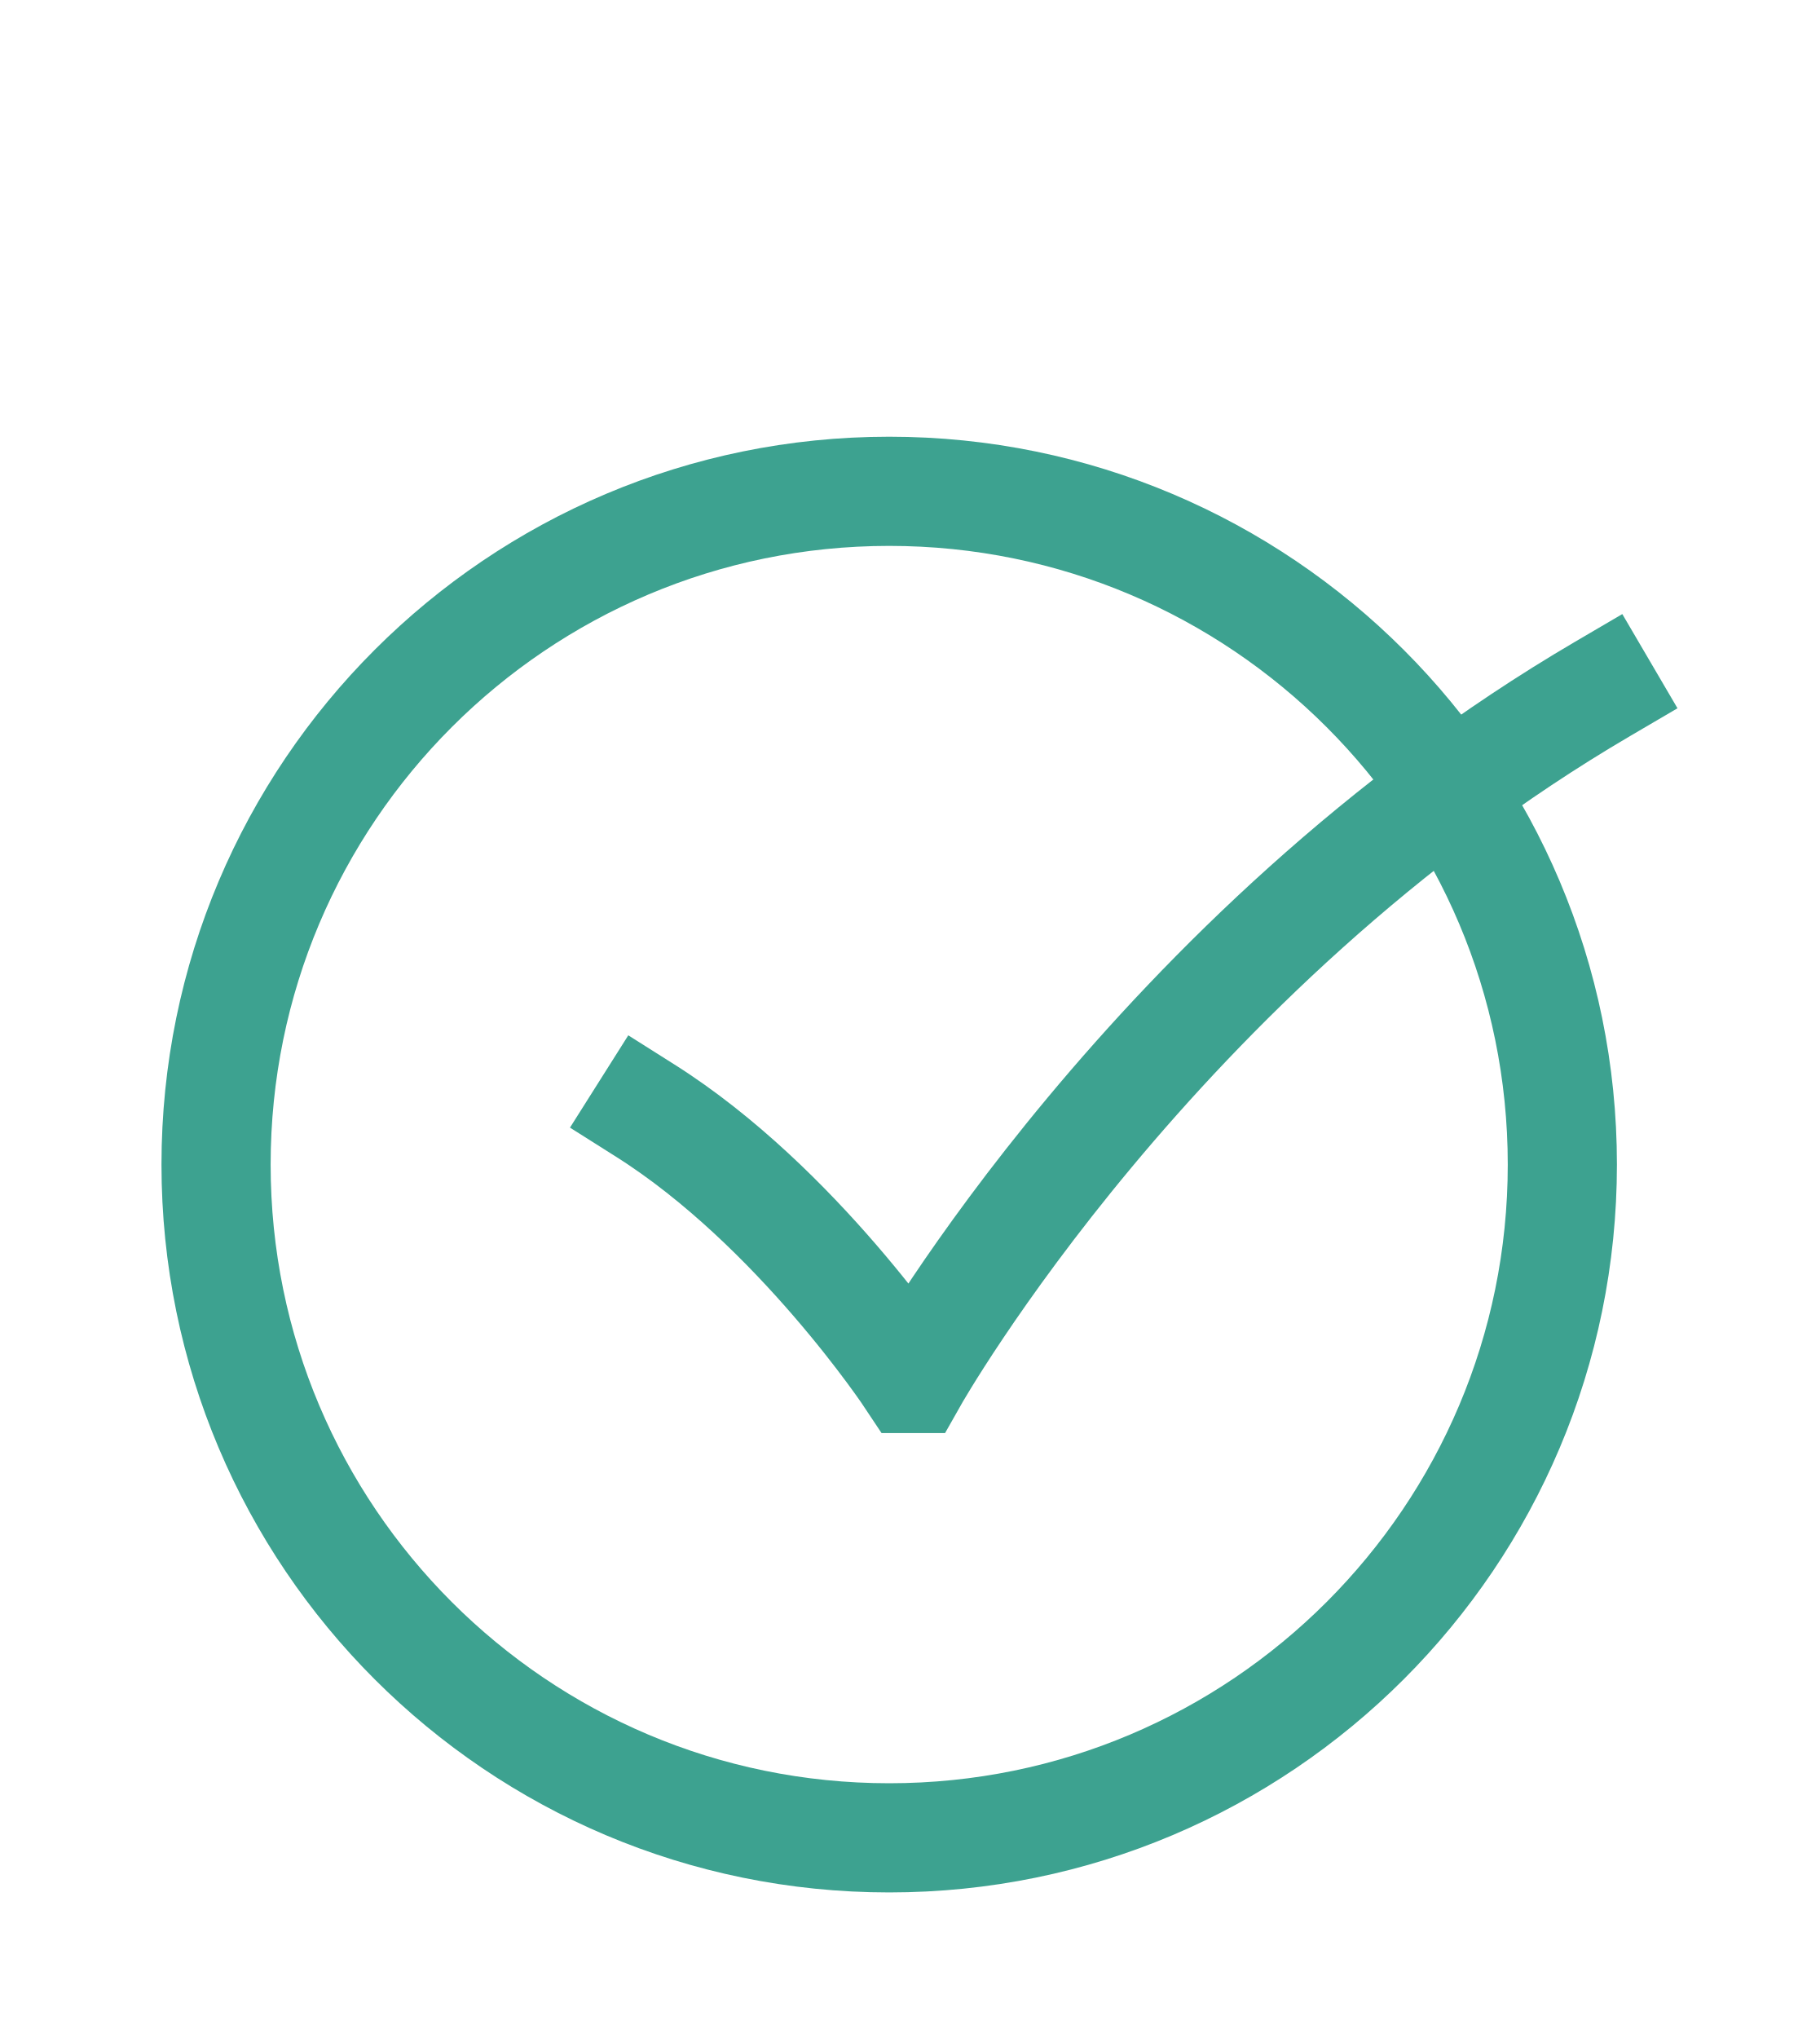
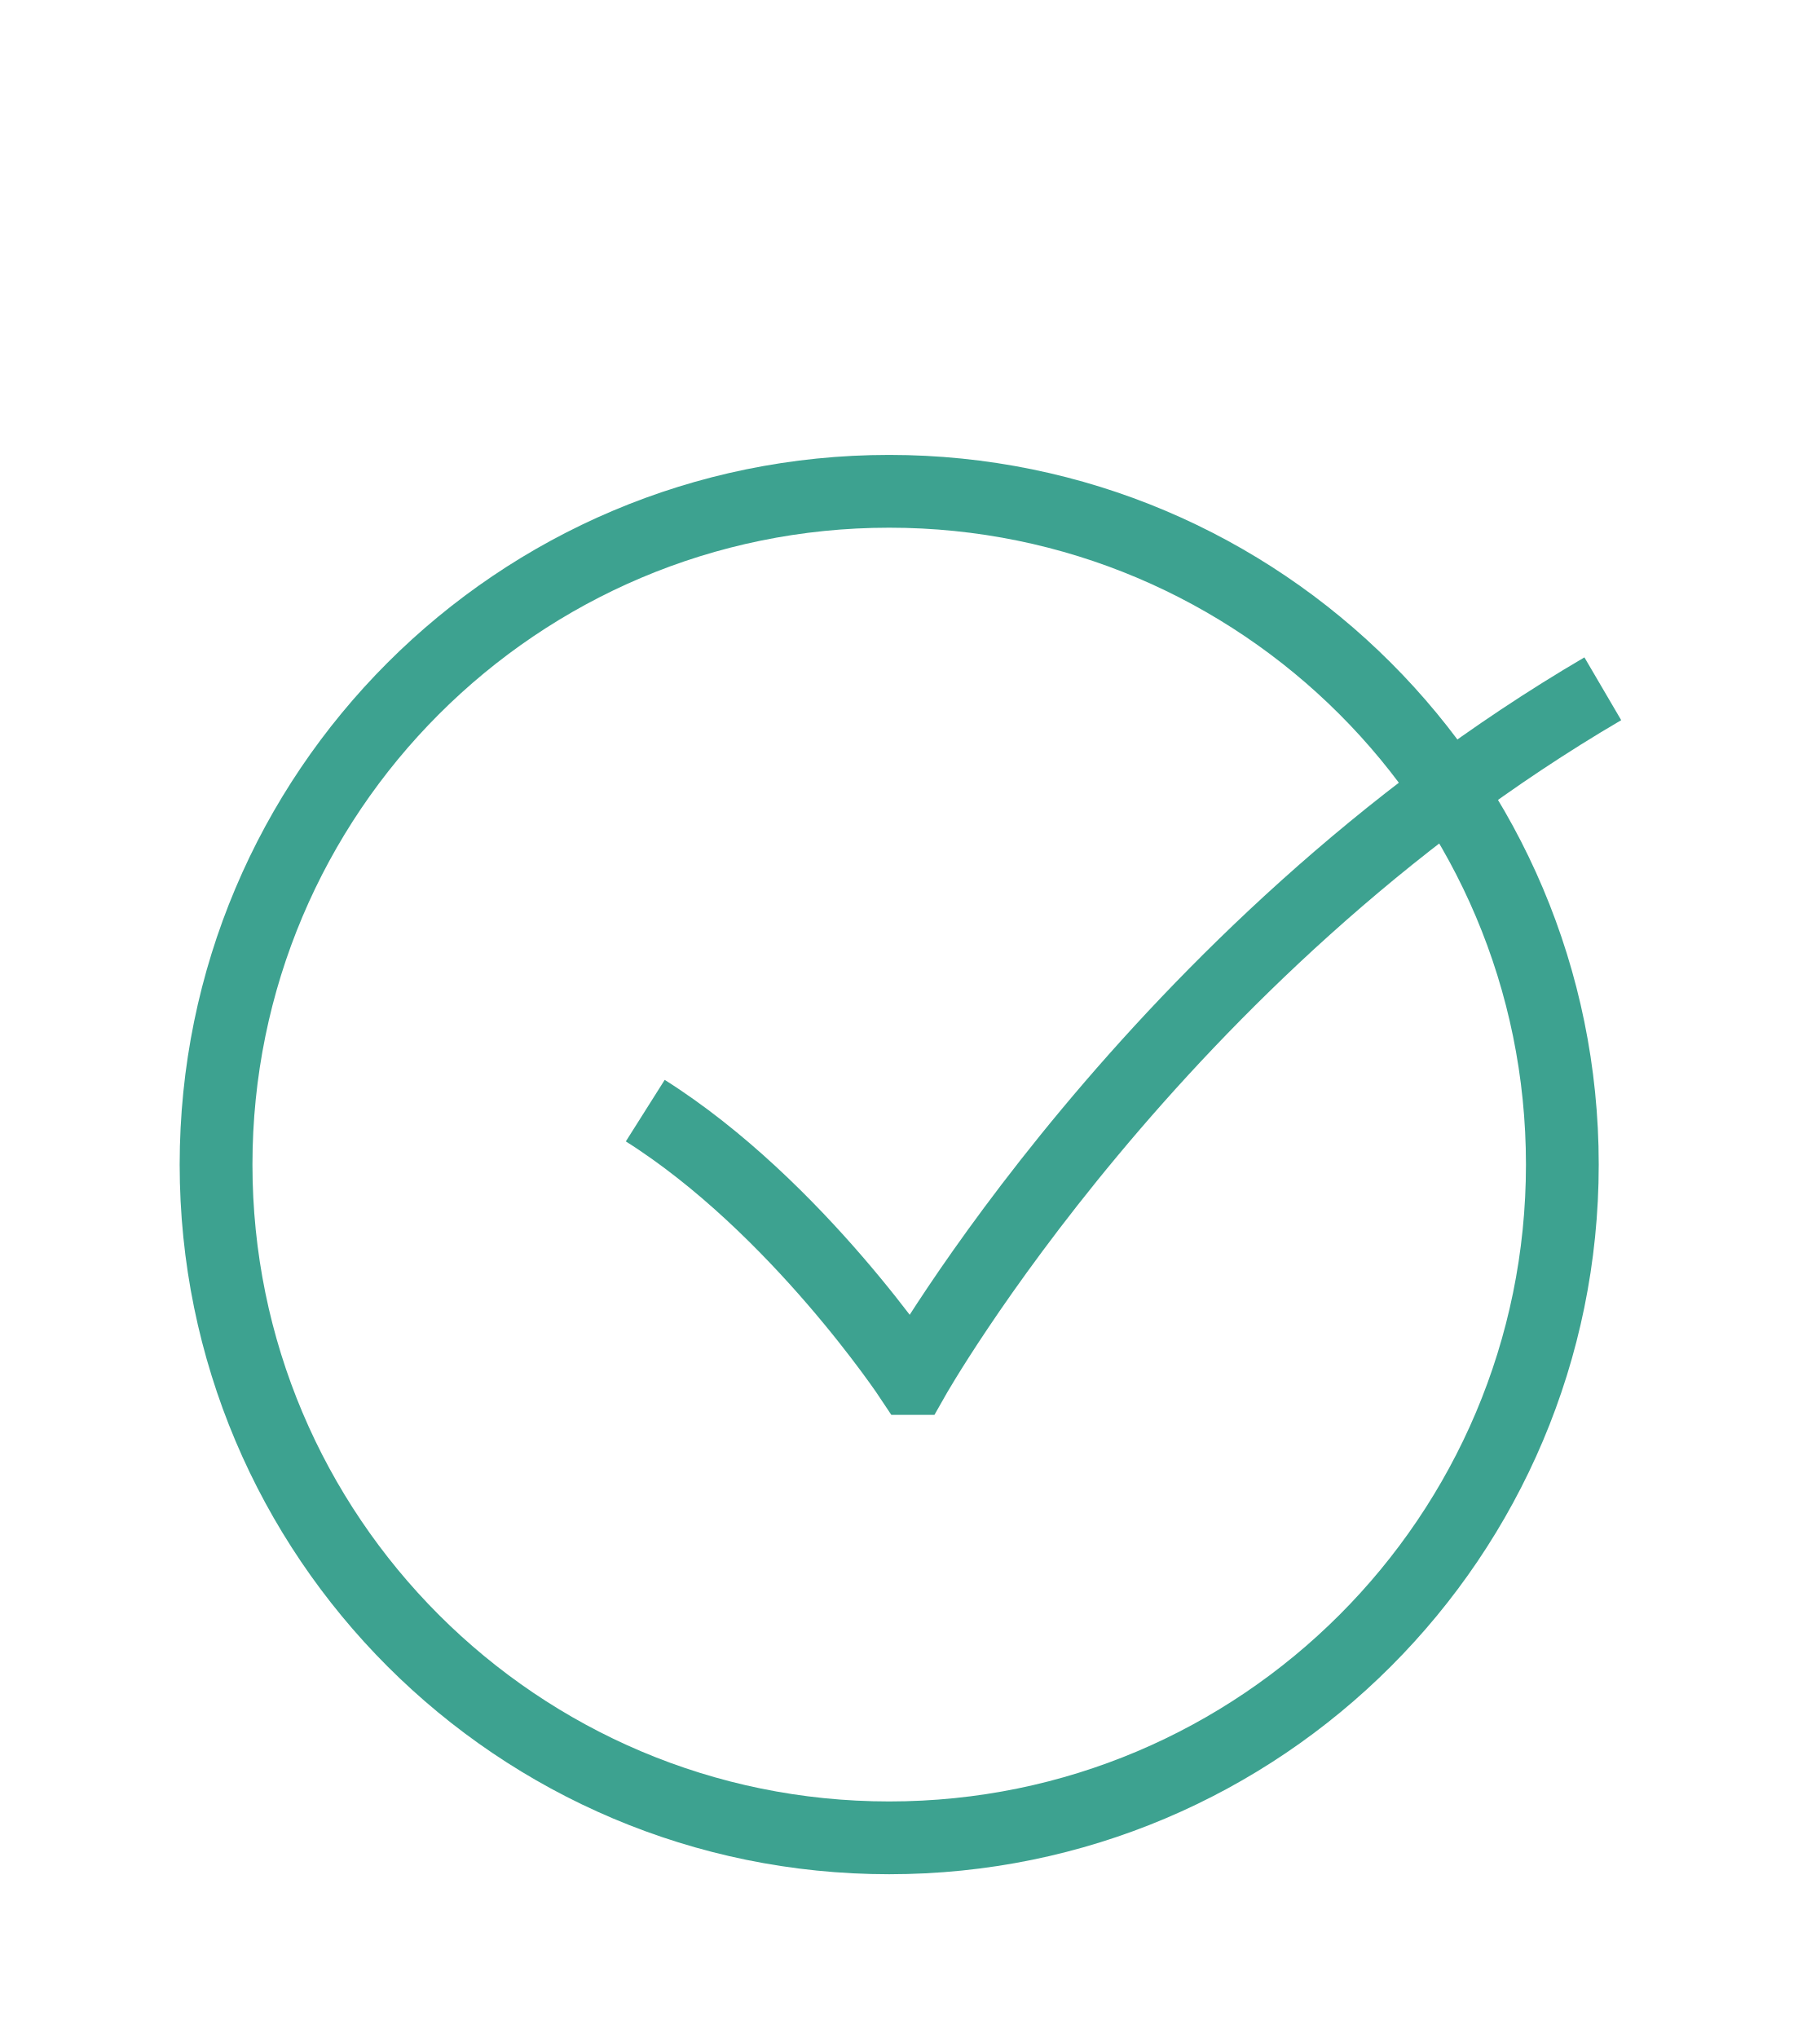
<svg xmlns="http://www.w3.org/2000/svg" width="25" height="28" viewBox="0 0 25 28" fill="none">
-   <path d="M8.867 15.259C10.956 16.579 12.517 18.939 12.517 18.939H12.549C12.549 18.939 15.865 13.072 22.025 9.463" stroke="#3DA290" stroke-width="1.5" stroke-linecap="square" />
-   <path fill-rule="evenodd" clip-rule="evenodd" d="M12.219 25.25C17.327 25.25 21.469 21.109 21.469 16C21.469 10.891 17.327 6.75 12.219 6.75C7.11 6.75 2.969 10.891 2.969 16C2.969 21.109 7.11 25.25 12.219 25.25Z" stroke="#3DA290" stroke-width="1.5" stroke-linecap="round" />
+   <path d="M8.867 15.259C10.956 16.579 12.517 18.939 12.517 18.939H12.549C12.549 18.939 15.865 13.072 22.025 9.463" stroke="#3DA290" strokeWidth="1.5" strokeLinecap="square" />
+   <path fill-rule="evenodd" clip-rule="evenodd" d="M12.219 25.25C17.327 25.25 21.469 21.109 21.469 16C21.469 10.891 17.327 6.75 12.219 6.75C7.11 6.75 2.969 10.891 2.969 16C2.969 21.109 7.11 25.25 12.219 25.25Z" stroke="#3DA290" strokeWidth="1.5" strokeLinecap="round" />
</svg>
